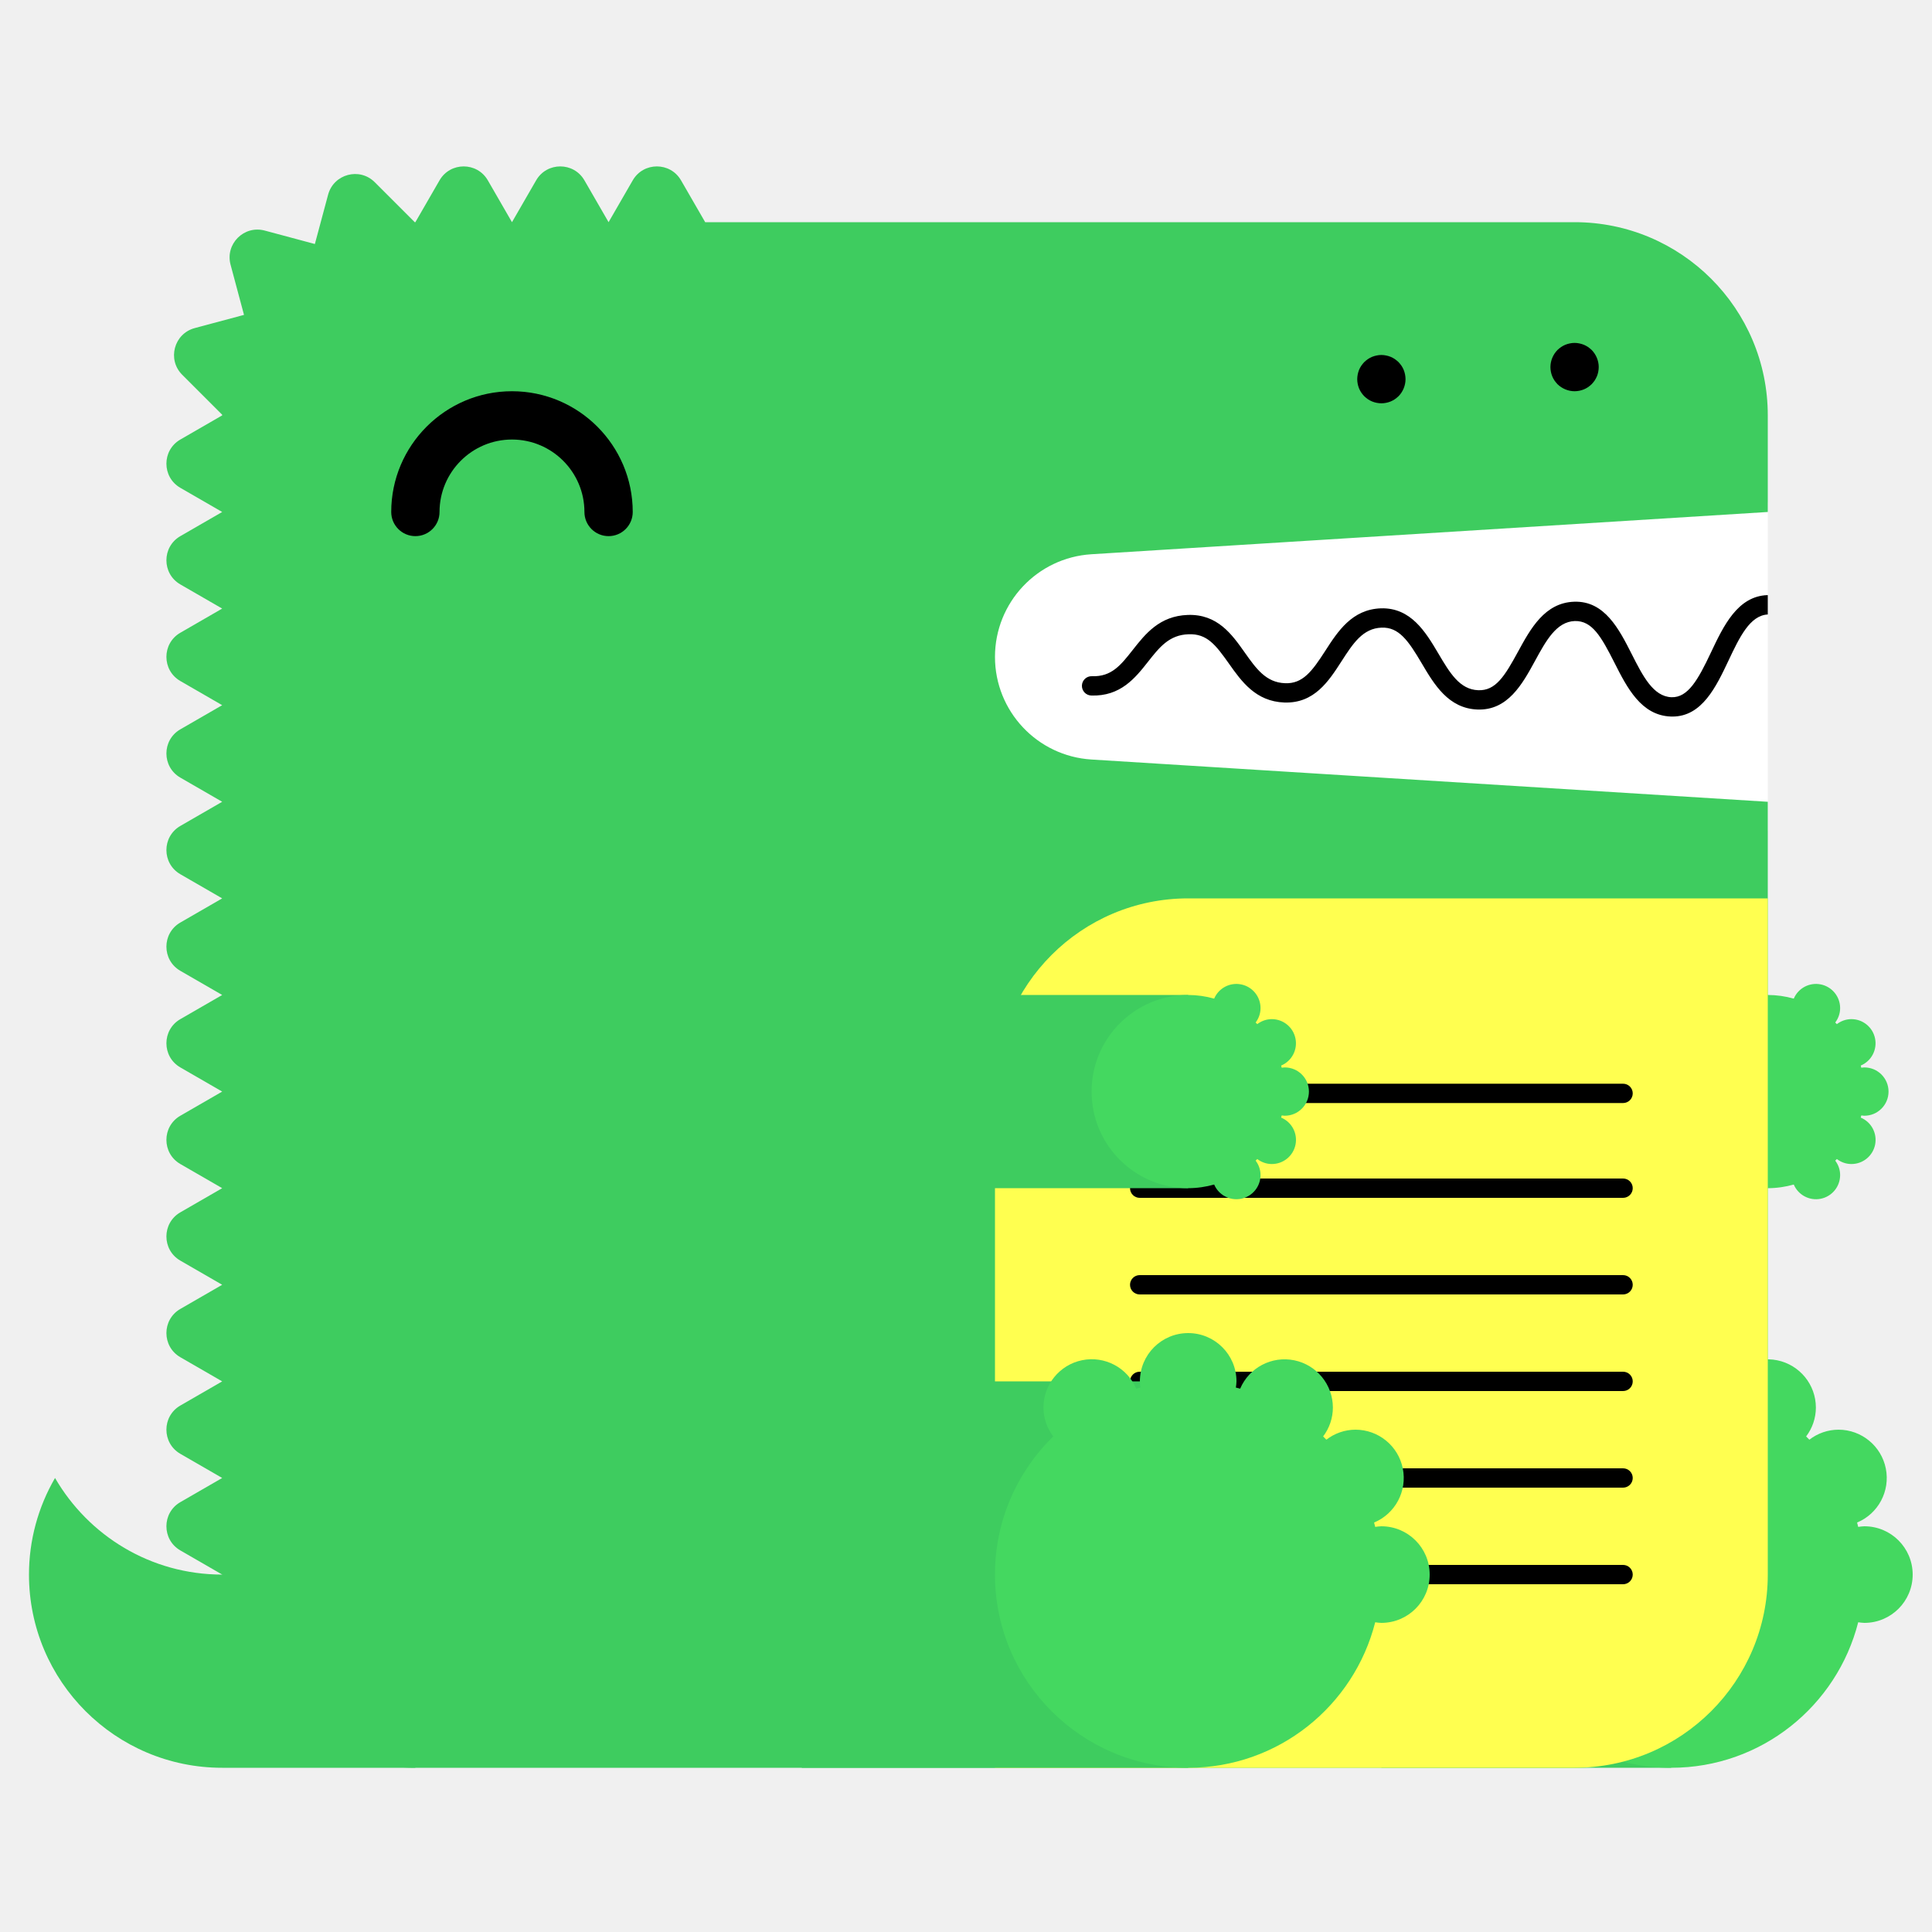
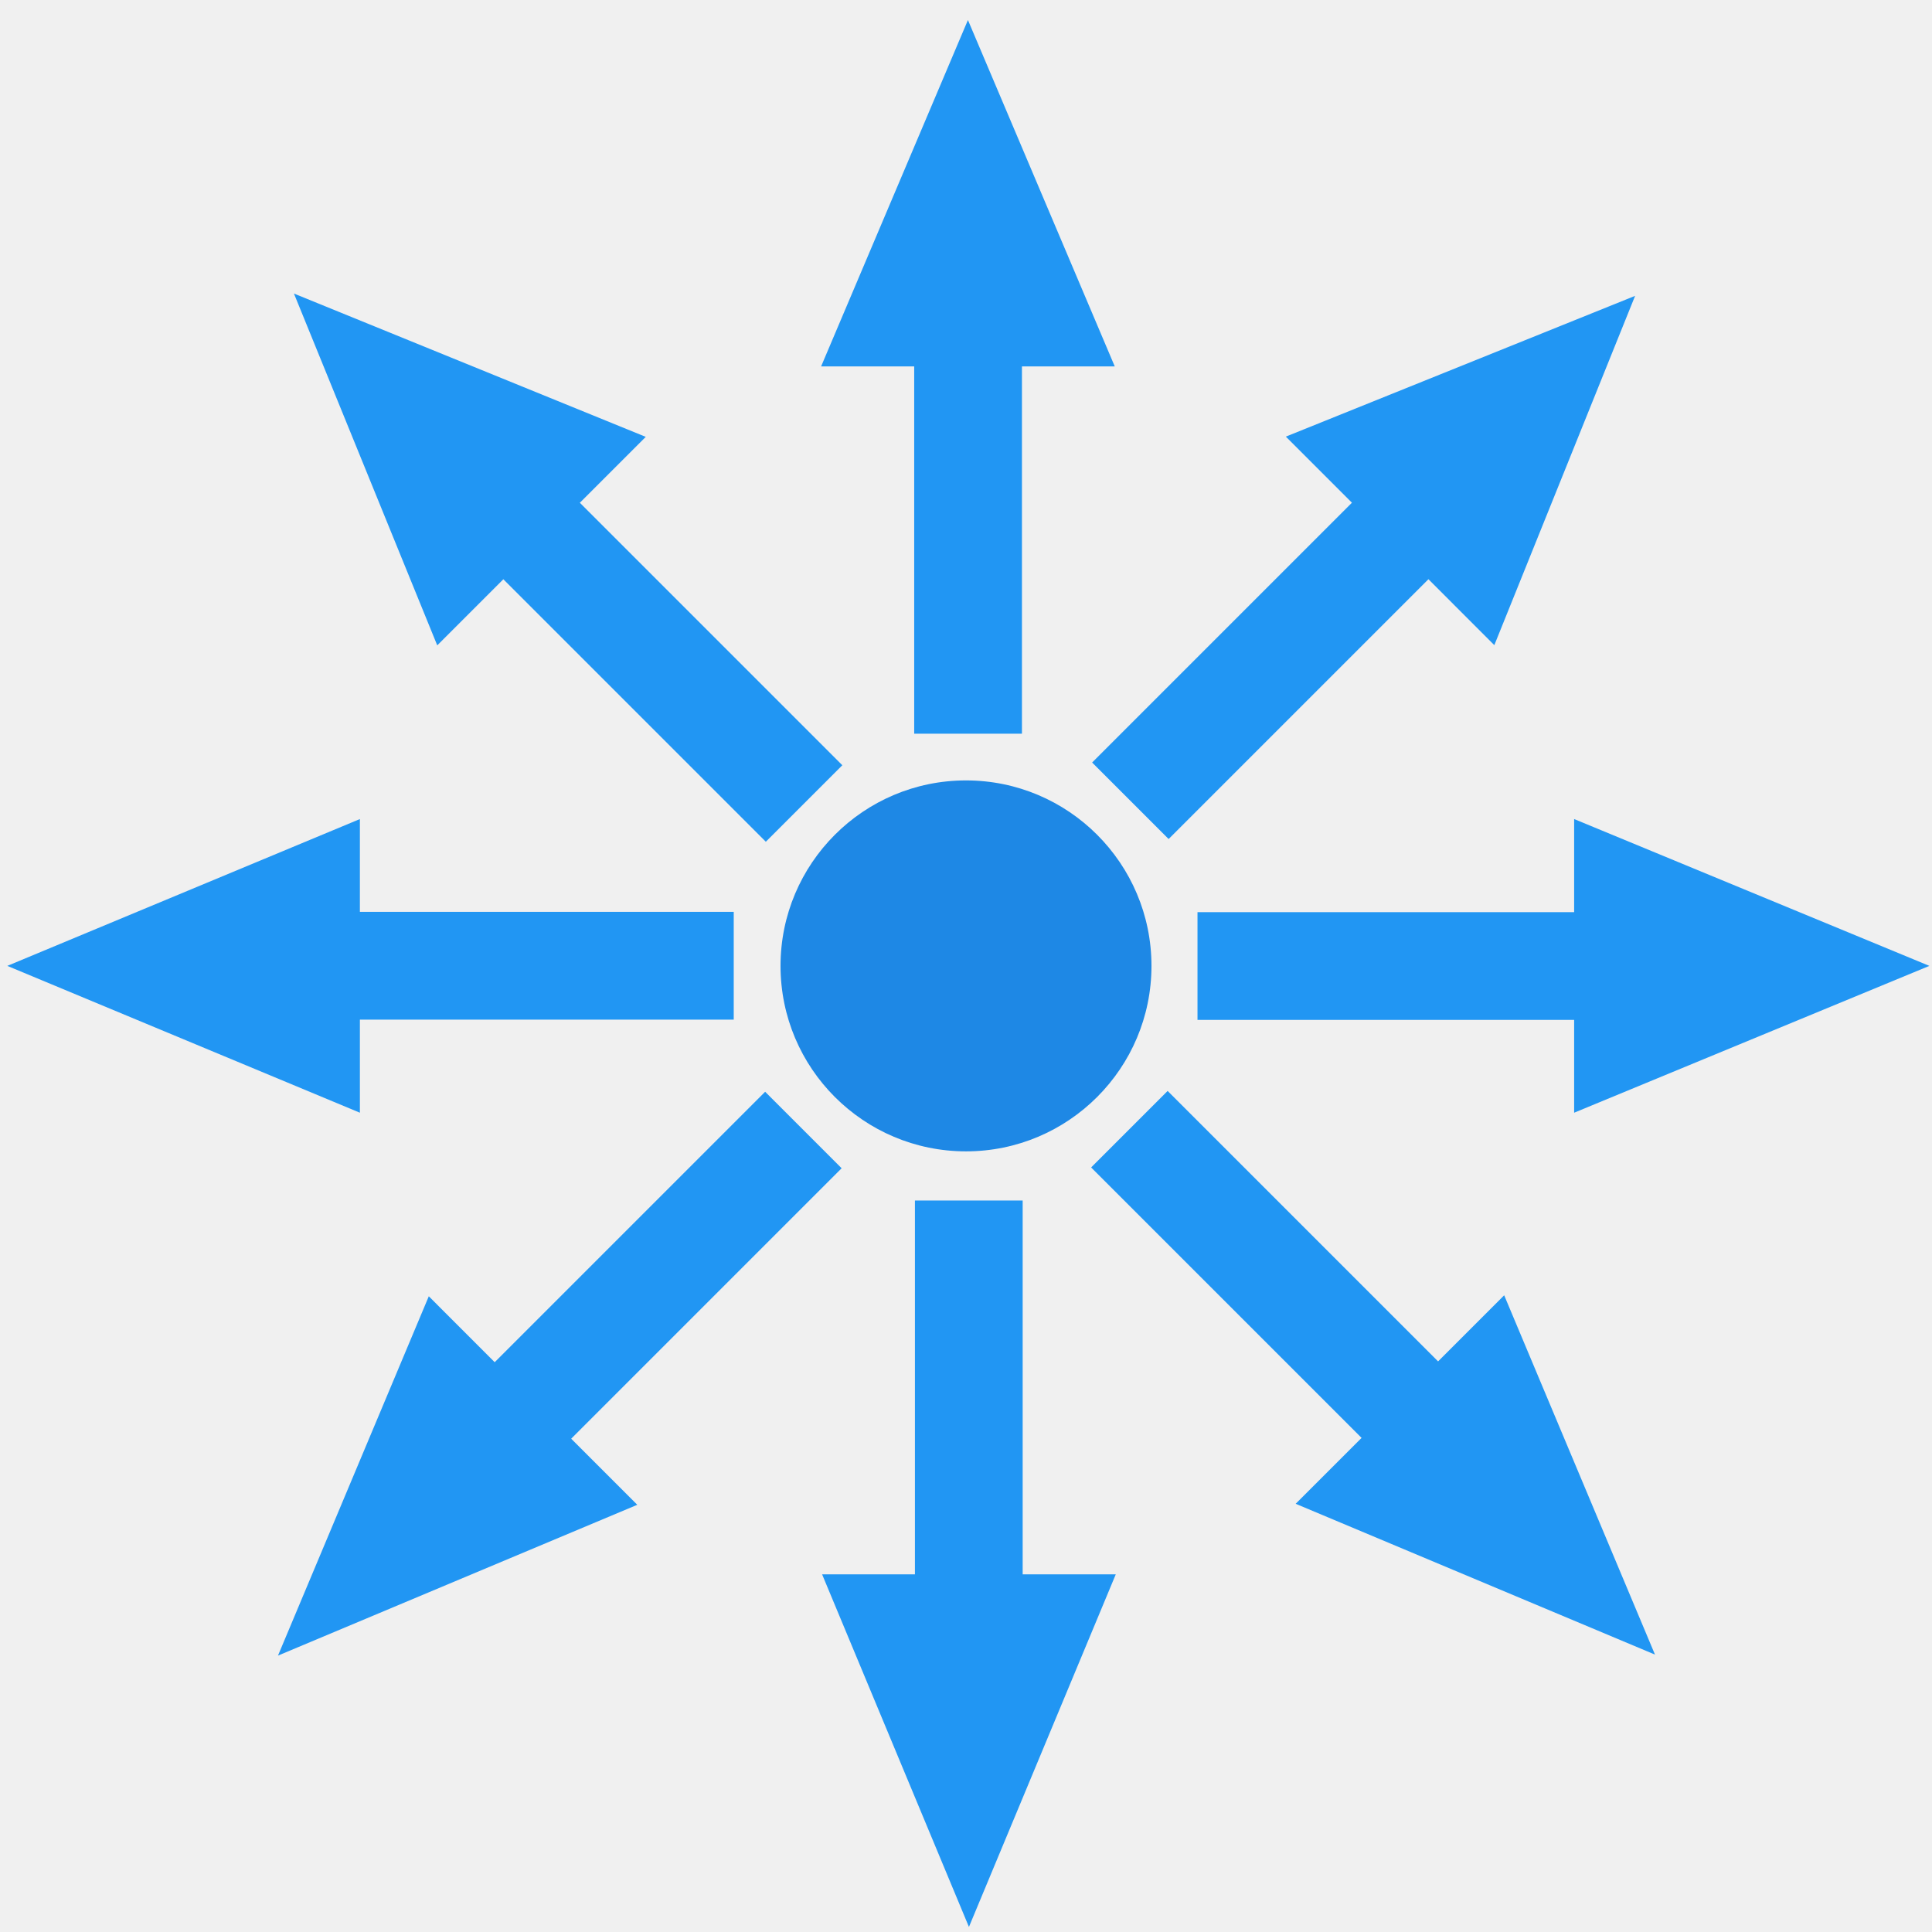
- <svg xmlns="http://www.w3.org/2000/svg" width="200" height="200" viewBox="0 0 200 200">
-   <g fill="none" fill-rule="evenodd">
-     <path fill="#FFF" d="M99 52h84v34H99z" />
-     <path d="M23 163c-7.398 0-13.843-4.027-17.303-10A19.886 19.886 0 0 0 3 163c0 11.046 8.954 20 20 20h20v-20H23z" fill="#3ECC5F" />
-     <path d="M112.98 57.376L183 53V43c0-11.046-8.954-20-20-20H73l-2.5-4.33c-1.112-1.925-3.889-1.925-5 0L63 23l-2.5-4.33c-1.111-1.925-3.889-1.925-5 0L53 23l-2.5-4.33c-1.111-1.925-3.889-1.925-5 0L43 23c-.022 0-.042.003-.065.003l-4.142-4.141c-1.57-1.571-4.252-.853-4.828 1.294l-1.369 5.104-5.192-1.392c-2.148-.575-4.111 1.389-3.535 3.536l1.39 5.193-5.102 1.367c-2.148.576-2.867 3.259-1.296 4.83l4.142 4.142c0 .021-.003.042-.003.064l-4.33 2.5c-1.925 1.111-1.925 3.889 0 5L23 53l-4.33 2.5c-1.925 1.111-1.925 3.889 0 5L23 63l-4.33 2.5c-1.925 1.111-1.925 3.889 0 5L23 73l-4.33 2.5c-1.925 1.111-1.925 3.889 0 5L23 83l-4.33 2.5c-1.925 1.111-1.925 3.889 0 5L23 93l-4.33 2.5c-1.925 1.111-1.925 3.889 0 5L23 103l-4.33 2.5c-1.925 1.111-1.925 3.889 0 5L23 113l-4.33 2.5c-1.925 1.111-1.925 3.889 0 5L23 123l-4.33 2.5c-1.925 1.111-1.925 3.889 0 5L23 133l-4.33 2.5c-1.925 1.111-1.925 3.889 0 5L23 143l-4.33 2.5c-1.925 1.111-1.925 3.889 0 5L23 153l-4.33 2.5c-1.925 1.111-1.925 3.889 0 5L23 163c0 11.046 8.954 20 20 20h120c11.046 0 20-8.954 20-20V83l-70.02-4.376A10.645 10.645 0 0 1 103 68c0-5.621 4.37-10.273 9.98-10.624" fill="#3ECC5F" />
-     <path fill="#3ECC5F" d="M143 183h30v-40h-30z" />
-     <path d="M193 158c-.219 0-.428.037-.639.064-.038-.15-.074-.301-.116-.451A5 5 0 0 0 190.32 148a4.96 4.96 0 0 0-3.016 1.036 26.531 26.531 0 0 0-.335-.336 4.955 4.955 0 0 0 1.011-2.987 5 5 0 0 0-9.599-1.959c-.148-.042-.297-.077-.445-.115.027-.211.064-.42.064-.639a5 5 0 0 0-5-5 5 5 0 0 0-5 5c0 .219.037.428.064.639-.148.038-.297.073-.445.115a4.998 4.998 0 0 0-9.599 1.959c0 1.125.384 2.151 1.011 2.987-3.717 3.632-6.031 8.693-6.031 14.3 0 11.046 8.954 20 20 20 9.339 0 17.16-6.41 19.361-15.064.211.027.42.064.639.064a5 5 0 0 0 5-5 5 5 0 0 0-5-5" fill="#44D860" />
-     <path fill="#3ECC5F" d="M153 123h30v-20h-30z" />
-     <path d="M193 115.5a2.5 2.5 0 1 0 0-5c-.109 0-.214.019-.319.032-.02-.075-.037-.15-.058-.225a2.501 2.501 0 0 0-.963-4.807c-.569 0-1.088.197-1.508.518a6.653 6.653 0 0 0-.168-.168c.314-.417.506-.931.506-1.494a2.5 2.5 0 0 0-4.8-.979A9.987 9.987 0 0 0 183 103c-5.522 0-10 4.478-10 10s4.478 10 10 10c.934 0 1.833-.138 2.69-.377a2.5 2.5 0 0 0 4.8-.979c0-.563-.192-1.077-.506-1.494.057-.055.113-.111.168-.168.42.321.939.518 1.508.518a2.5 2.5 0 0 0 .963-4.807c.021-.074.038-.15.058-.225.105.013.21.032.319.032" fill="#44D860" />
-     <path d="M63 55.5a2.5 2.5 0 0 1-2.5-2.5c0-4.136-3.364-7.5-7.5-7.5s-7.5 3.364-7.5 7.5a2.5 2.5 0 1 1-5 0c0-6.893 5.607-12.5 12.5-12.5S65.5 46.107 65.5 53a2.5 2.5 0 0 1-2.5 2.5" fill="#000" />
-     <path d="M103 183h60c11.046 0 20-8.954 20-20V93h-60c-11.046 0-20 8.954-20 20v70z" fill="#FFFF50" />
-     <path d="M168.02 124h-50.04a1 1 0 1 1 0-2h50.04a1 1 0 1 1 0 2m0 20h-50.04a1 1 0 1 1 0-2h50.04a1 1 0 1 1 0 2m0 20h-50.04a1 1 0 1 1 0-2h50.04a1 1 0 1 1 0 2m0-49.814h-50.04a1 1 0 1 1 0-2h50.04a1 1 0 1 1 0 2m0 19.814h-50.04a1 1 0 1 1 0-2h50.04a1 1 0 1 1 0 2m0 20h-50.04a1 1 0 1 1 0-2h50.04a1 1 0 1 1 0 2M183 61.611c-.012 0-.022-.006-.034-.005-3.09.105-4.552 3.196-5.842 5.923-1.346 2.85-2.387 4.703-4.093 4.647-1.889-.068-2.969-2.202-4.113-4.46-1.314-2.594-2.814-5.536-5.963-5.426-3.046.104-4.513 2.794-5.807 5.167-1.377 2.528-2.314 4.065-4.121 3.994-1.927-.07-2.951-1.805-4.136-3.813-1.321-2.236-2.848-4.75-5.936-4.664-2.994.103-4.465 2.385-5.763 4.4-1.373 2.13-2.335 3.428-4.165 3.351-1.973-.07-2.992-1.51-4.171-3.177-1.324-1.873-2.816-3.993-5.895-3.89-2.928.1-4.399 1.97-5.696 3.618-1.232 1.564-2.194 2.802-4.229 2.724a1 1 0 0 0-.072 2c3.017.101 4.545-1.8 5.872-3.487 1.177-1.496 2.193-2.787 4.193-2.855 1.926-.082 2.829 1.115 4.195 3.045 1.297 1.834 2.769 3.914 5.731 4.021 3.103.104 4.596-2.215 5.918-4.267 1.182-1.834 2.202-3.417 4.15-3.484 1.793-.067 2.769 1.35 4.145 3.681 1.297 2.197 2.766 4.686 5.787 4.796 3.125.108 4.634-2.62 5.949-5.035 1.139-2.088 2.214-4.06 4.119-4.126 1.793-.042 2.728 1.595 4.111 4.33 1.292 2.553 2.757 5.445 5.825 5.556l.169.003c3.064 0 4.518-3.075 5.805-5.794 1.139-2.41 2.217-4.68 4.067-4.773v-2z" fill="#000" />
-     <path fill="#3ECC5F" d="M83 183h40v-40H83z" />
-     <path d="M143 158c-.219 0-.428.037-.639.064-.038-.15-.074-.301-.116-.451A5 5 0 0 0 140.32 148a4.96 4.96 0 0 0-3.016 1.036 26.531 26.531 0 0 0-.335-.336 4.955 4.955 0 0 0 1.011-2.987 5 5 0 0 0-9.599-1.959c-.148-.042-.297-.077-.445-.115.027-.211.064-.42.064-.639a5 5 0 0 0-5-5 5 5 0 0 0-5 5c0 .219.037.428.064.639-.148.038-.297.073-.445.115a4.998 4.998 0 0 0-9.599 1.959c0 1.125.384 2.151 1.011 2.987-3.717 3.632-6.031 8.693-6.031 14.3 0 11.046 8.954 20 20 20 9.339 0 17.16-6.41 19.361-15.064.211.027.42.064.639.064a5 5 0 0 0 5-5 5 5 0 0 0-5-5" fill="#44D860" />
-     <path fill="#3ECC5F" d="M83 123h40v-20H83z" />
-     <path d="M133 115.5a2.5 2.5 0 1 0 0-5c-.109 0-.214.019-.319.032-.02-.075-.037-.15-.058-.225a2.501 2.501 0 0 0-.963-4.807c-.569 0-1.088.197-1.508.518a6.653 6.653 0 0 0-.168-.168c.314-.417.506-.931.506-1.494a2.5 2.5 0 0 0-4.8-.979A9.987 9.987 0 0 0 123 103c-5.522 0-10 4.478-10 10s4.478 10 10 10c.934 0 1.833-.138 2.69-.377a2.5 2.5 0 0 0 4.8-.979c0-.563-.192-1.077-.506-1.494.057-.055.113-.111.168-.168.42.321.939.518 1.508.518a2.5 2.5 0 0 0 .963-4.807c.021-.074.038-.15.058-.225.105.013.21.032.319.032" fill="#44D860" />
-     <path d="M143 41.75c-.16 0-.33-.02-.49-.05a2.52 2.52 0 0 1-.47-.14c-.15-.06-.29-.14-.431-.23-.13-.09-.259-.2-.38-.31-.109-.12-.219-.24-.309-.38s-.17-.28-.231-.43a2.619 2.619 0 0 1-.189-.96c0-.16.02-.33.05-.49.03-.16.08-.31.139-.47.061-.15.141-.29.231-.43.09-.13.2-.26.309-.38.121-.11.25-.22.38-.31.141-.09.281-.17.431-.23.149-.06.31-.11.47-.14.32-.07.65-.07.98 0 .159.03.32.08.47.14.149.06.29.14.43.23.13.09.259.2.38.31.11.12.22.25.31.38.09.14.17.28.23.43.06.16.11.31.14.47.029.16.05.33.05.49 0 .66-.271 1.31-.73 1.77-.121.11-.25.22-.38.31-.14.09-.281.17-.43.23a2.565 2.565 0 0 1-.96.19m20-1.25c-.66 0-1.3-.27-1.771-.73a3.802 3.802 0 0 1-.309-.38c-.09-.14-.17-.28-.231-.43a2.619 2.619 0 0 1-.189-.96c0-.66.27-1.3.729-1.77.121-.11.25-.22.38-.31.141-.09.281-.17.431-.23.149-.06.31-.11.47-.14.32-.07.66-.07.98 0 .159.03.32.08.47.14.149.06.29.14.43.23.13.09.259.2.38.31.459.47.73 1.11.73 1.77 0 .16-.021.33-.05.49-.03.16-.08.32-.14.47-.07.15-.14.29-.23.43-.09.13-.2.26-.31.38-.121.11-.25.22-.38.31-.14.09-.281.17-.43.23a2.565 2.565 0 0 1-.96.19" fill="#000" />
+ <svg xmlns="http://www.w3.org/2000/svg" version="1.1" width="500" height="500" viewBox="0 0 500 500" xml:space="preserve">
+   <defs>
+ </defs>
+   <g transform="matrix(4.99 0 0 4.99 250.76 254.21)" id="zh-iosvNHz84Q7ob5GLr3">
+     <path style="stroke: rgb(23,152,63); stroke-width: 0; stroke-dasharray: none; stroke-linecap: butt; stroke-dashoffset: 0; stroke-linejoin: miter; stroke-miterlimit: 4; fill: rgb(38,65,143); fill-rule: nonzero; opacity: 1; visibility: hidden;" vector-effect="non-scaling-stroke" transform=" translate(0, 0)" d="M 0 -50 C 27.6 -50 50 -27.6 50 0 C 50 27.6 27.6 50 0 50 C -27.6 50 -50 27.6 -50 0 C -50 -27.6 -27.6 -50 0 -50 z" stroke-linecap="round" />
+   </g>
+   <g transform="matrix(1 0 0 1 250 249.97)" id="U4Gh3fTPDUC8NEBKvtHtY">
+     <path style="stroke: rgb(76,247,125); stroke-width: 0; stroke-dasharray: none; stroke-linecap: butt; stroke-dashoffset: 0; stroke-linejoin: miter; stroke-miterlimit: 4; fill: rgb(30,136,229); fill-rule: nonzero; opacity: 1;" vector-effect="non-scaling-stroke" transform=" translate(0, 0)" d="M 0 -48 C 26.496 -48 48 -26.496 48 0 C 48 26.496 26.496 48 0 48 C -26.496 48 -48 26.496 -48 0 C -48 -26.496 -26.496 -48 0 -48 z" stroke-linecap="round" />
+   </g>
+   <g transform="matrix(0 -1 1 0 250.5 97.53)" id="fX3_gEke29c5AWHEPHh6J">
+     <path style="stroke: none; stroke-width: 1; stroke-dasharray: none; stroke-linecap: butt; stroke-dashoffset: 0; stroke-linejoin: miter; stroke-miterlimit: 4; fill: rgb(33,150,243); fill-rule: nonzero; opacity: 1;" vector-effect="non-scaling-stroke" transform=" translate(-92.35, -38)" d="M 95.049 76 L 184.698 38 L 95.051 0 L 95.051 24.093 L -1.4210854715202004e-14 24.093 L -1.4210854715202004e-14 51.977 L 95.054 51.977 z" stroke-linecap="round" />
+   </g>
+   <g transform="matrix(1 0 0 1 250 255.86)" id="I_UltBxIAknctAeaQNzhp">
+     <path style="stroke: rgb(0,0,0); stroke-width: 1; stroke-dasharray: none; stroke-linecap: butt; stroke-dashoffset: 0; stroke-linejoin: miter; stroke-miterlimit: 4; fill: rgb(255,255,255); fill-opacity: 0; fill-rule: nonzero; opacity: 1; visibility: hidden;" vector-effect="non-scaling-stroke" transform=" translate(0, 0)" d="M 0 0" stroke-linecap="round" />
+   </g>
+   <g transform="matrix(1 0 0 1 249.92 253.71)" id="cnMdpwU2MnQO5hyNGi7EI">
+     <path style="stroke: rgb(0,0,0); stroke-width: 1; stroke-dasharray: none; stroke-linecap: butt; stroke-dashoffset: 0; stroke-linejoin: miter; stroke-miterlimit: 4; fill: rgb(255,255,255); fill-opacity: 0; fill-rule: nonzero; opacity: 1; visibility: hidden;" vector-effect="non-scaling-stroke" transform=" translate(0, 0)" d="M 0 0" stroke-linecap="round" />
+   </g>
+   <g transform="matrix(1 0 0 1 252.48 249.97)" id="G8b7tr2ejNDG5DD4-kfX8">
+     <path style="stroke: rgb(0,0,0); stroke-width: 1; stroke-dasharray: none; stroke-linecap: butt; stroke-dashoffset: 0; stroke-linejoin: miter; stroke-miterlimit: 4; fill: rgb(255,255,255); fill-opacity: 0; fill-rule: nonzero; opacity: 1; visibility: hidden;" vector-effect="non-scaling-stroke" transform=" translate(0, 0)" d="M -1.721 -249.566 L -1.721 249.566 L -251.864 -0 L 251.864 -0 L -1.721 249.566 L -251.864 249.566 L 247.269 -249.566 L -251.864 -249.566 L 247.269 249.566" stroke-linecap="round" />
+   </g>
+   <g transform="matrix(1 0 0 1 404.62 249.97)" id="wx_T7OKr8s7_X8bwz4Lbh">
+     <path style="stroke: none; stroke-width: 1; stroke-dasharray: none; stroke-linecap: butt; stroke-dashoffset: 0; stroke-linejoin: miter; stroke-miterlimit: 4; fill: rgb(33,150,243); fill-rule: nonzero; opacity: 1;" vector-effect="non-scaling-stroke" transform=" translate(-94.71, -38)" d="M 97.476 76 L 189.411 38 L 97.476 0 L 97.476 24.093 L 0 24.093 L 0 51.977 L 97.476 51.977 z" stroke-linecap="round" />
+   </g>
+   <g transform="matrix(0 0.94 -1 0 250.76 404.69)" id="sTIxP_nqBNalJpwqDIk0E">
+     <path style="stroke: none; stroke-width: 1; stroke-dasharray: none; stroke-linecap: butt; stroke-dashoffset: 0; stroke-linejoin: miter; stroke-miterlimit: 4; fill: rgb(33,150,243); fill-rule: nonzero; opacity: 1;" vector-effect="non-scaling-stroke" transform=" translate(-100, -38)" d="M 102.924 76 L 200 38 L 102.926 0 L 102.926 24.093 L 0 24.093 L 0 51.977 L 102.928 51.977 z" stroke-linecap="round" />
+   </g>
+   <g transform="matrix(-0.94 0 0 -1 95.89 249.97)" id="PXGe9xecvzhsNHqRQCQbk">
+     <path style="stroke: none; stroke-width: 1; stroke-dasharray: none; stroke-linecap: butt; stroke-dashoffset: 0; stroke-linejoin: miter; stroke-miterlimit: 4; fill: rgb(33,150,243); fill-rule: nonzero; opacity: 1;" vector-effect="non-scaling-stroke" transform=" translate(-100, -38)" d="M 102.924 76 L 200 38 L 102.926 0 L 102.926 24.093 L 0 24.093 L 0 51.977 L 102.928 51.977 z" stroke-linecap="round" />
+   </g>
+   <g transform="matrix(-0.66 -0.66 0.71 -0.71 142.07 141.97)" id="vXmynVwl1gEYJO2u0m1MH">
+     <path style="stroke: none; stroke-width: 1; stroke-dasharray: none; stroke-linecap: butt; stroke-dashoffset: 0; stroke-linejoin: miter; stroke-miterlimit: 4; fill: rgb(33,150,243); fill-rule: nonzero; opacity: 1;" vector-effect="non-scaling-stroke" transform=" translate(-100, -38)" d="M 102.924 76 L 200 38 L 102.926 0 L 102.926 24.093 L 0 24.093 L 0 51.977 L 102.928 51.977 z" stroke-linecap="round" />
+   </g>
+   <g transform="matrix(0.69 -0.69 0.71 0.71 357.84 141.89)" id="J9_uwUWh5LUNA0z6-S04K">
+     <path style="stroke: none; stroke-width: 1; stroke-dasharray: none; stroke-linecap: butt; stroke-dashoffset: 0; stroke-linejoin: miter; stroke-miterlimit: 4; fill: rgb(33,150,243); fill-rule: nonzero; opacity: 1;" vector-effect="non-scaling-stroke" transform=" translate(0, 0)" d="M 2.767 38 L 94.672 0 L 2.772 -38 L 2.772 -13.907 L -94.672 -13.907 L -94.672 13.977 L 2.772 13.977 z" stroke-linecap="round" />
+   </g>
+   <g transform="matrix(0.68 0.68 -0.71 0.71 360.31 360.21)" id="_hIsylvREdZmAAL_bEkMD">
+     <path style="stroke: none; stroke-width: 1; stroke-dasharray: none; stroke-linecap: butt; stroke-dashoffset: 0; stroke-linejoin: miter; stroke-miterlimit: 4; fill: rgb(33,150,243); fill-rule: nonzero; opacity: 1;" vector-effect="non-scaling-stroke" transform=" translate(-100, -38)" d="M 102.924 76 L 200 38 L 102.926 0 L 102.926 24.093 L 0 24.093 L 0 51.977 L 102.928 51.977 z" stroke-linecap="round" />
+   </g>
+   <g transform="matrix(-0.68 0.68 -0.71 -0.71 139.94 360.47)" id="vIEvjnhXjP7_DN-8Gmu_W">
+     <path style="stroke: none; stroke-width: 1; stroke-dasharray: none; stroke-linecap: butt; stroke-dashoffset: 0; stroke-linejoin: miter; stroke-miterlimit: 4; fill: rgb(33,150,243); fill-rule: nonzero; opacity: 1;" vector-effect="non-scaling-stroke" transform=" translate(-100, -38)" d="M 102.924 76 L 200 38 L 102.926 0 L 102.926 24.093 L 0 24.093 L 0 51.977 L 102.928 51.977 z" stroke-linecap="round" />
+   </g>
+   <g transform="matrix(1 0 0 1 250 250)" id="0Uy2ynsxleJm2Jx2cmNfk">
+     <path style="stroke: rgb(76,247,125); stroke-width: 0; stroke-dasharray: none; stroke-linecap: butt; stroke-dashoffset: 0; stroke-linejoin: miter; stroke-miterlimit: 4; fill: rgb(62,62,62); fill-rule: nonzero; opacity: 1; visibility: hidden;" vector-effect="non-scaling-stroke" transform=" translate(-60, -60)" d="M 60 0 C 93.12 0 120 26.88 120 60 C 120 93.12 93.12 120 60 120 C 26.88 120 0 93.12 0 60 C 0 26.88 26.88 0 60 0 z" stroke-linecap="round" />
  </g>
</svg>
